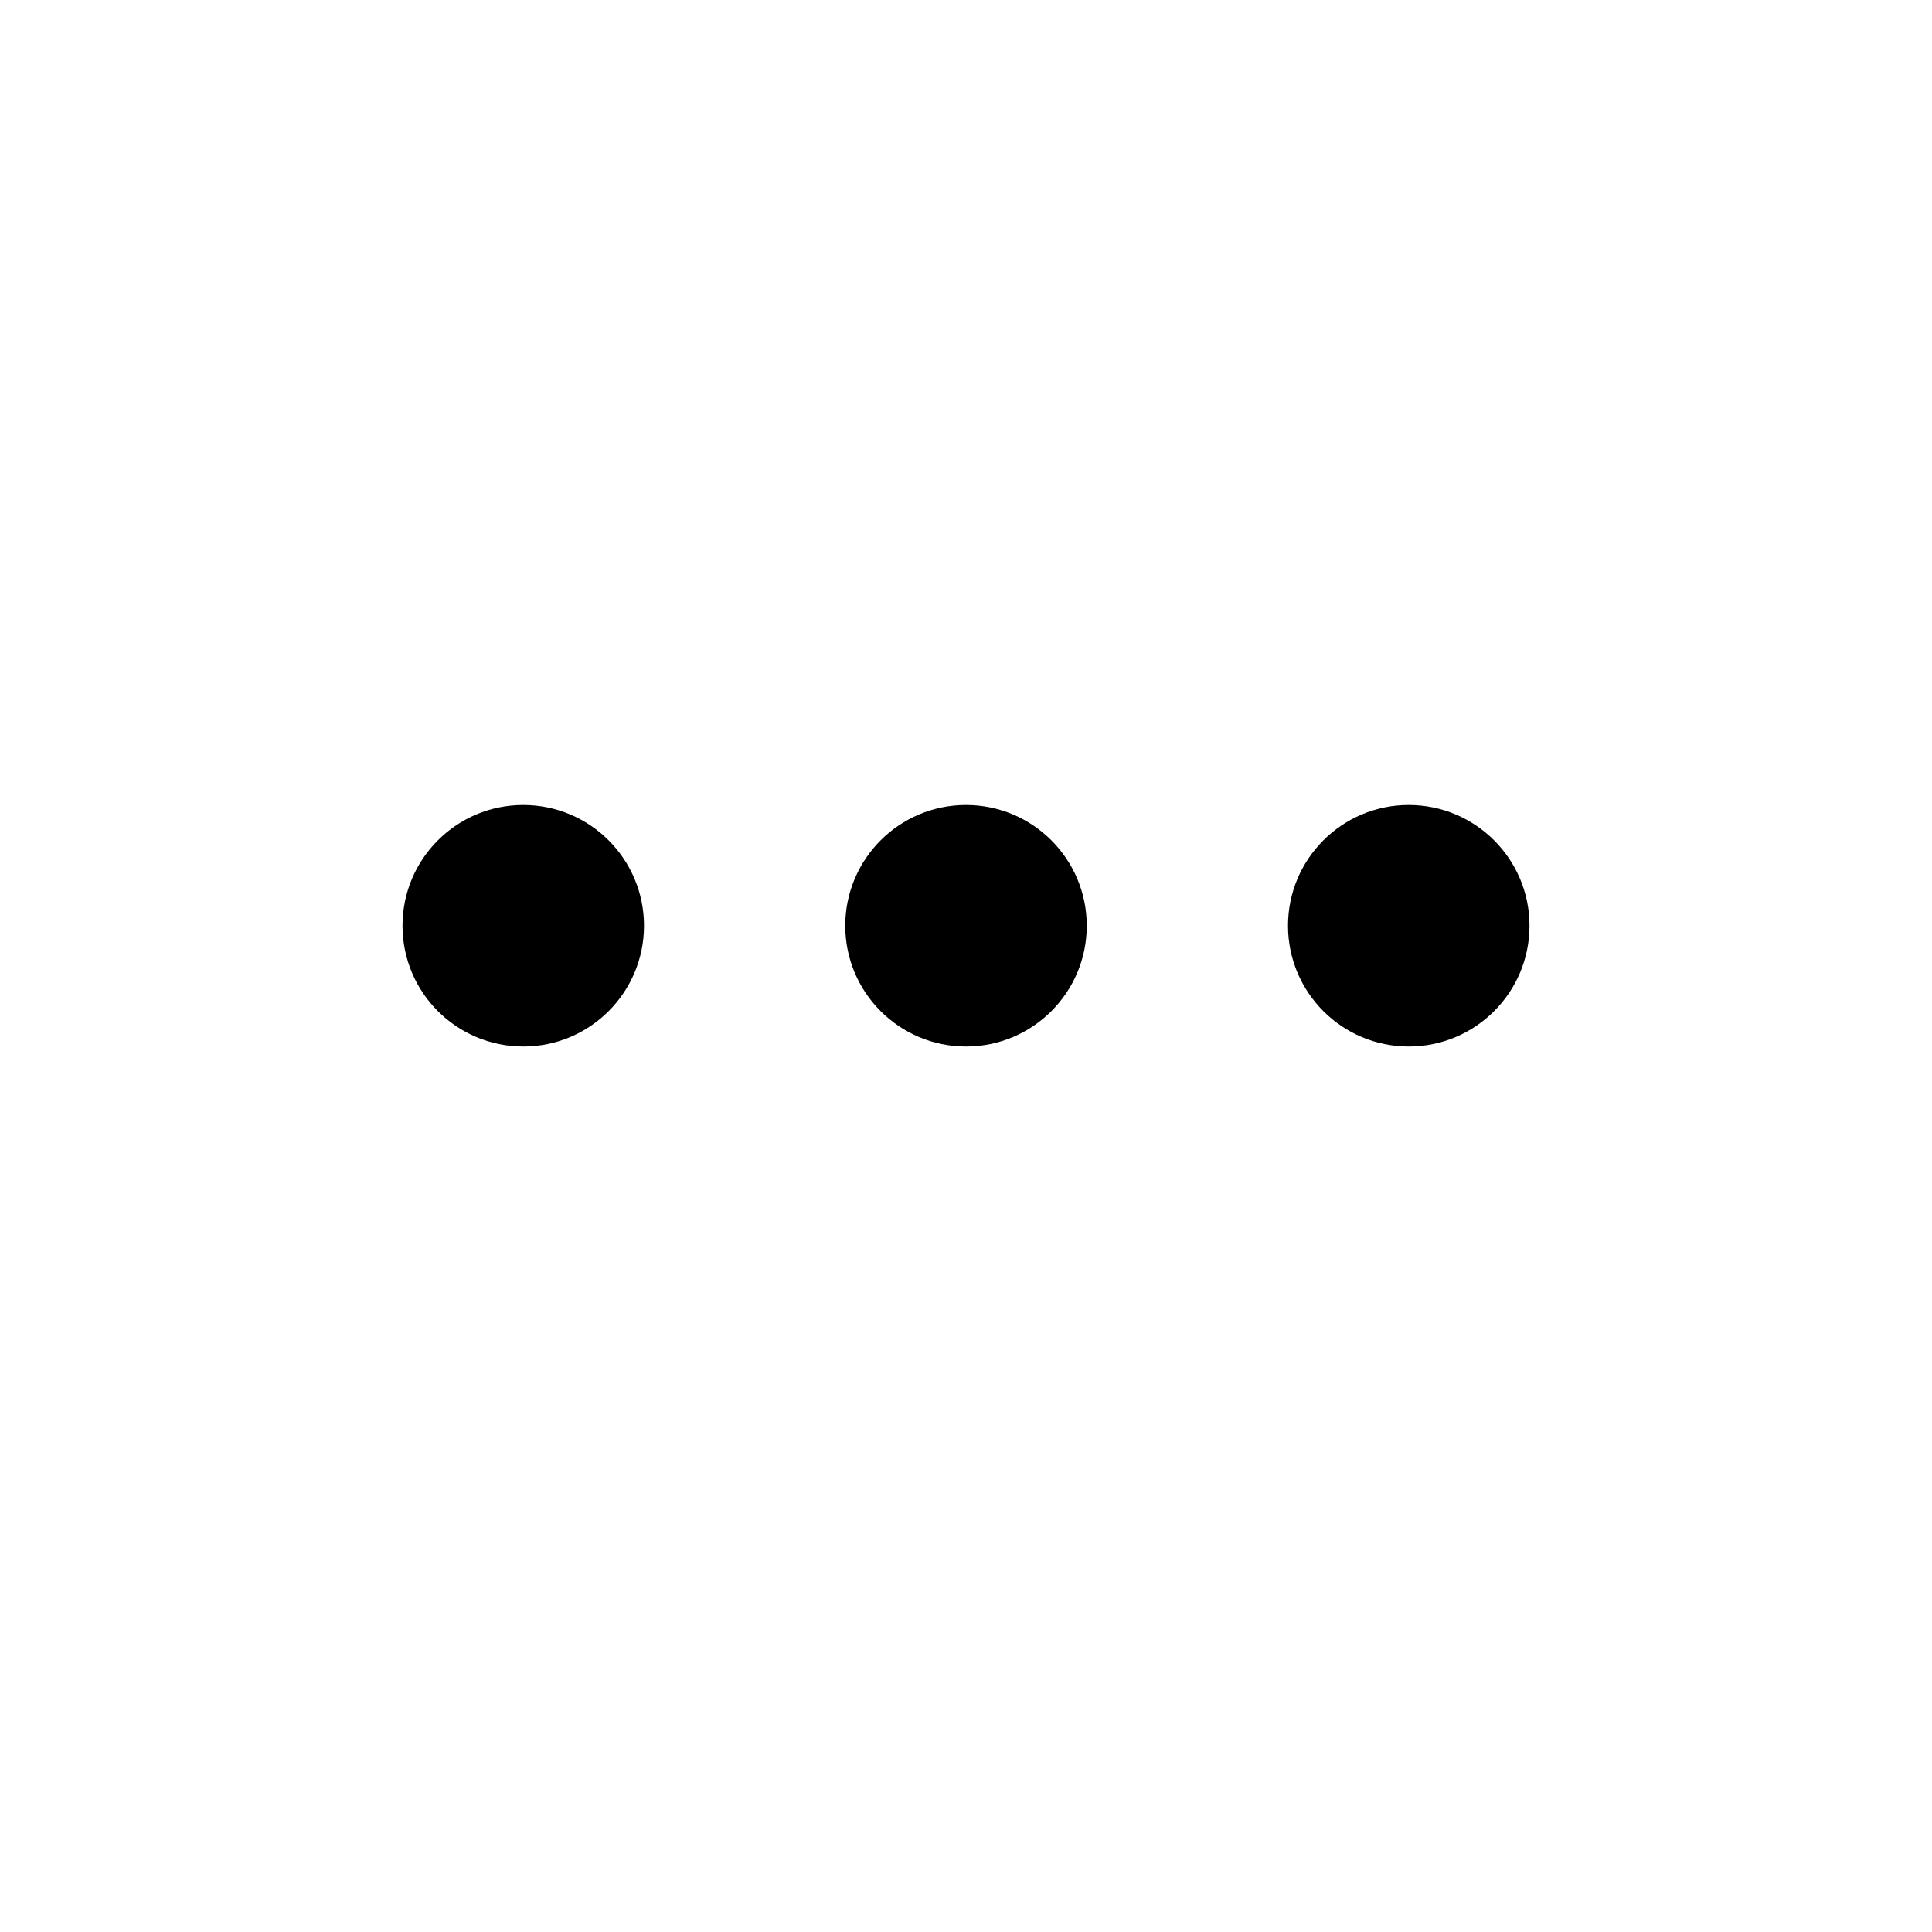
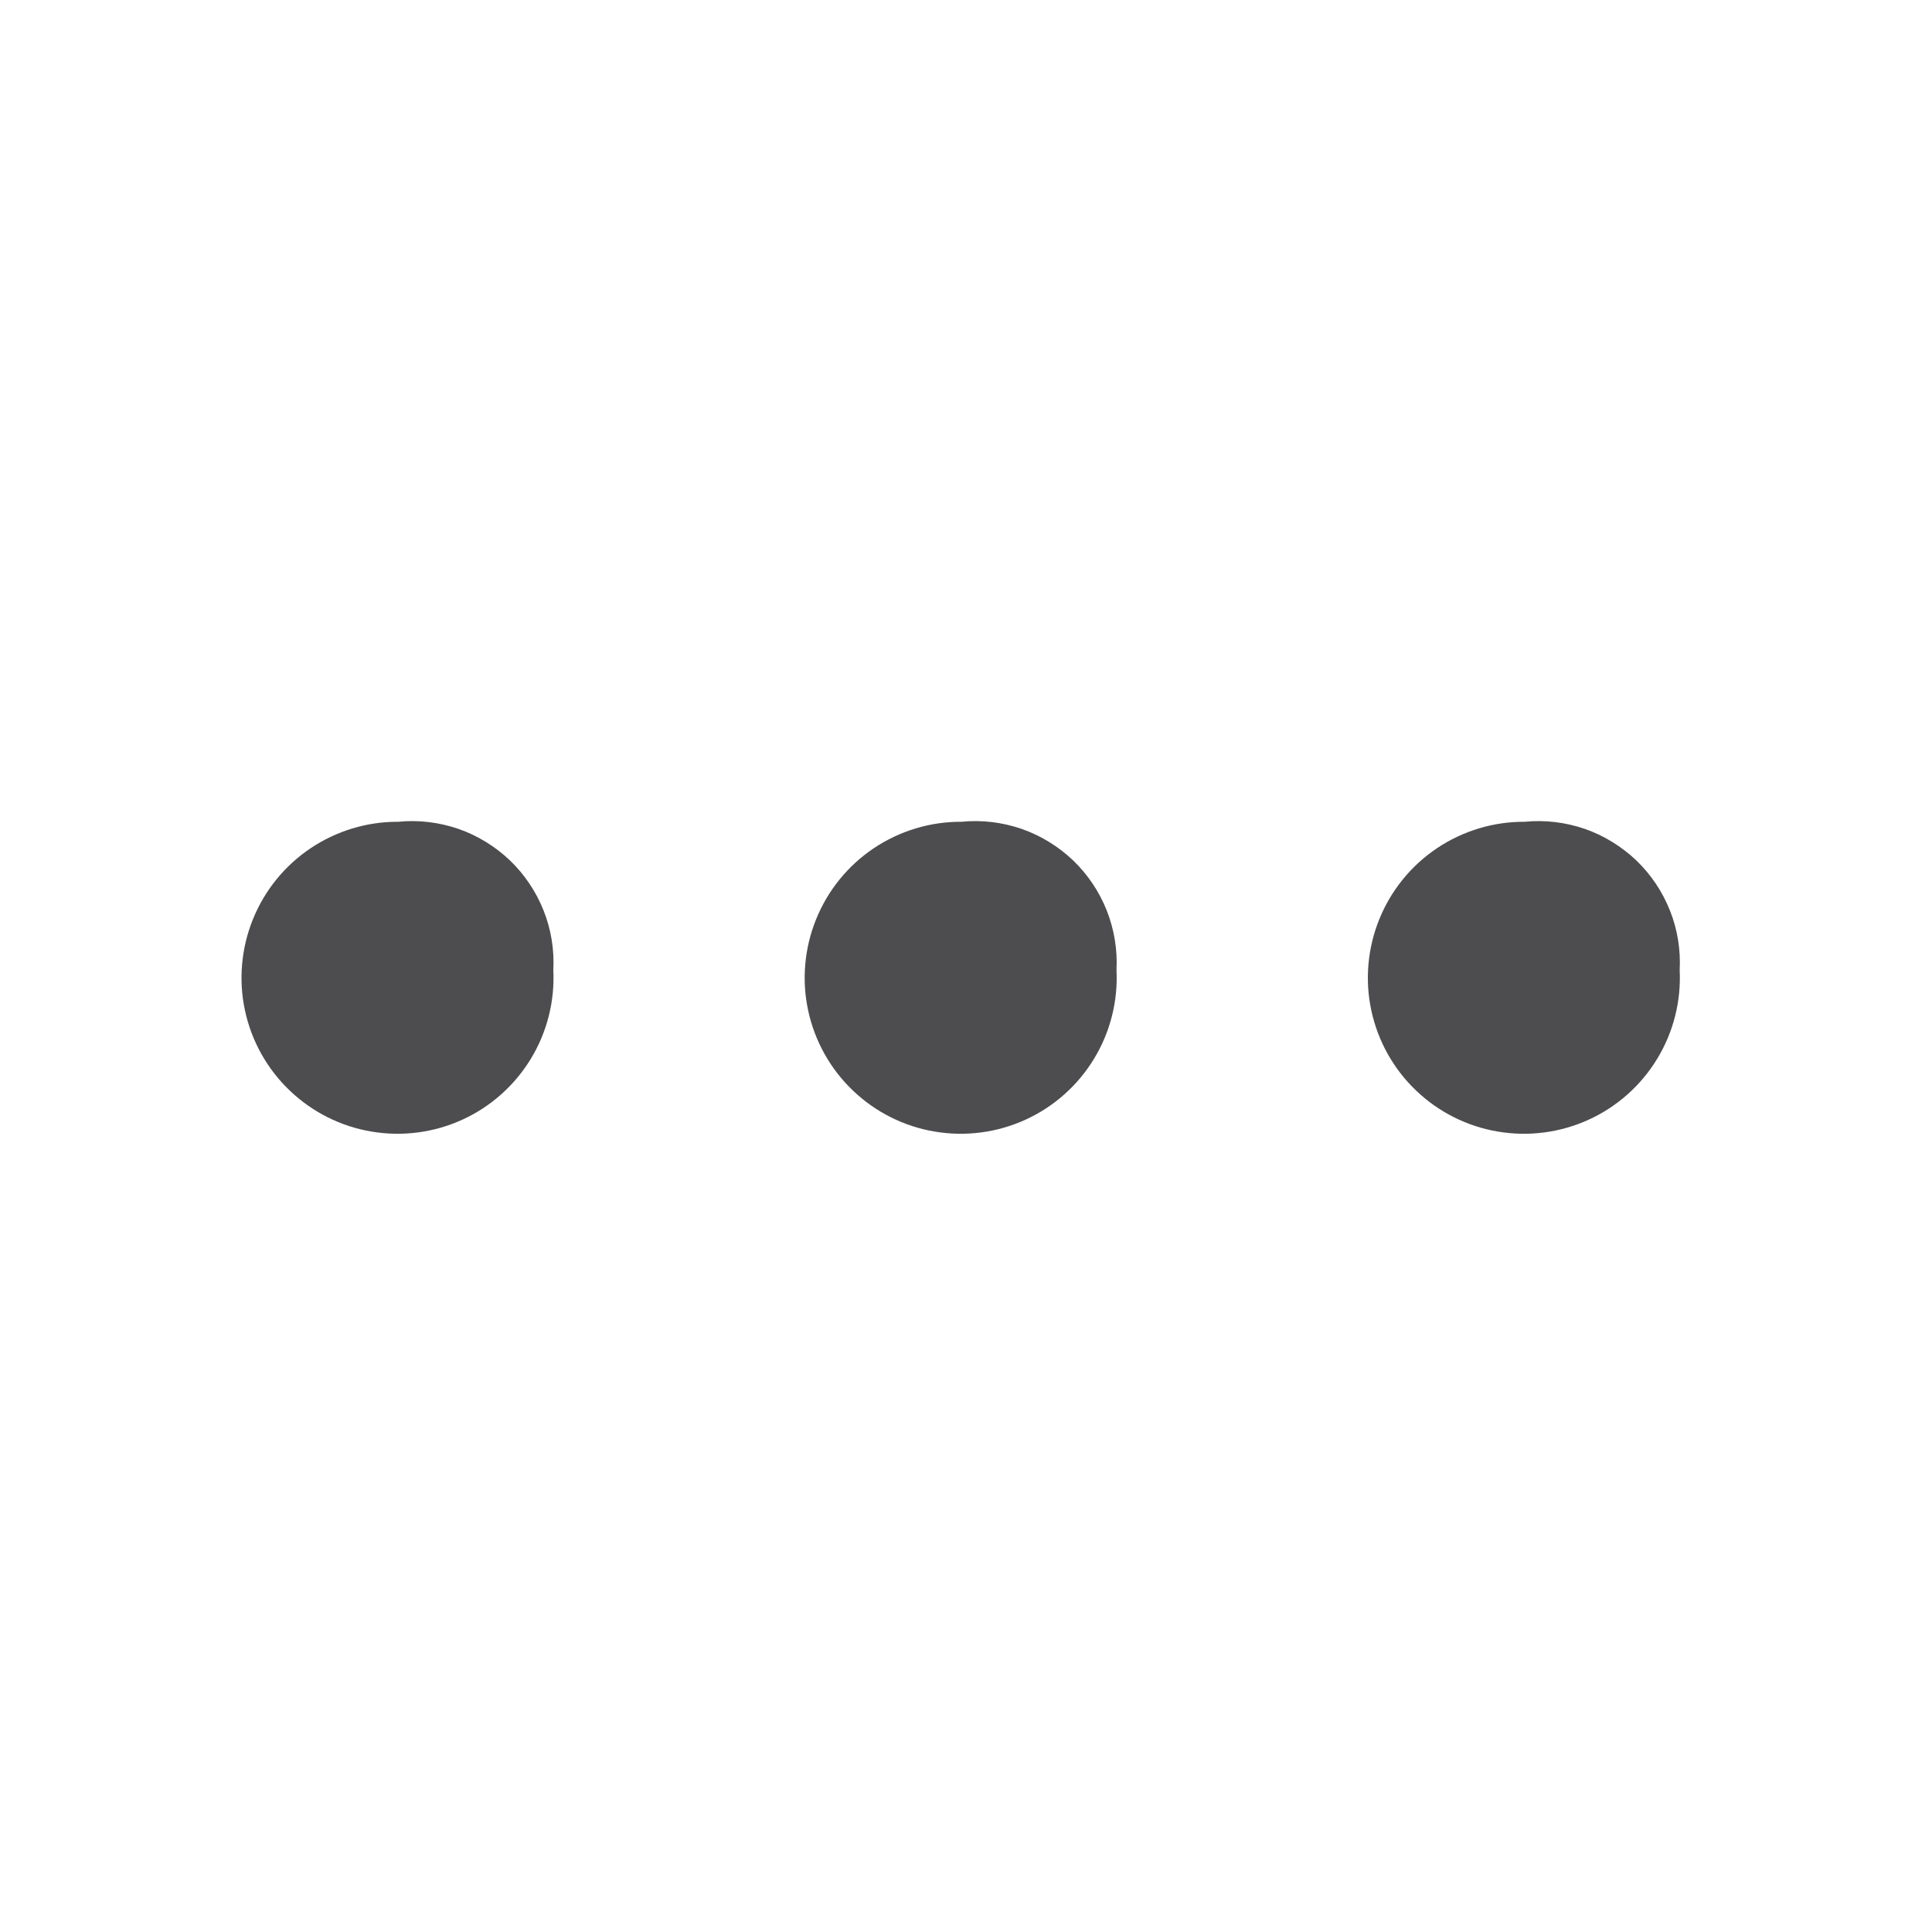
- <svg xmlns="http://www.w3.org/2000/svg" width="24" height="24" viewBox="0 0 24 24" fill="none">
-   <circle cx="6.5" cy="11.5" r="1.5" fill="black" />
-   <circle cx="12" cy="11.5" r="1.5" fill="black" />
-   <circle cx="17.5" cy="11.5" r="1.5" fill="black" />
+ <svg xmlns="http://www.w3.org/2000/svg" width="20" height="20" viewBox="0 0 20 20" fill="none">
+   <path d="M5.728 10.042C5.744 10.365 5.663 10.685 5.495 10.961C5.327 11.237 5.08 11.457 4.786 11.591C4.492 11.725 4.165 11.768 3.846 11.714C3.527 11.661 3.232 11.512 2.999 11.289C2.765 11.066 2.604 10.777 2.536 10.461C2.468 10.146 2.497 9.816 2.618 9.517C2.739 9.217 2.947 8.961 3.215 8.781C3.484 8.601 3.8 8.505 4.123 8.507C4.333 8.486 4.545 8.512 4.744 8.58C4.943 8.649 5.125 8.761 5.278 8.906C5.43 9.052 5.549 9.229 5.627 9.425C5.705 9.621 5.739 9.831 5.728 10.042V10.042Z" fill="#4D4D4F" />
+   <path d="M11.558 10.042C11.574 10.365 11.493 10.685 11.325 10.961C11.157 11.237 10.91 11.457 10.616 11.591C10.322 11.725 9.995 11.768 9.676 11.714C9.357 11.661 9.062 11.512 8.829 11.289C8.595 11.066 8.434 10.777 8.366 10.461C8.298 10.146 8.327 9.816 8.448 9.517C8.569 9.217 8.777 8.961 9.045 8.781C9.314 8.601 9.63 8.505 9.953 8.507C10.163 8.486 10.375 8.512 10.574 8.58C10.773 8.649 10.955 8.761 11.108 8.906C11.26 9.052 11.379 9.229 11.457 9.425C11.534 9.621 11.569 9.831 11.558 10.042V10.042Z" fill="#4D4D4F" />
+   <path d="M17.388 10.042C17.404 10.365 17.323 10.685 17.155 10.961C16.987 11.237 16.74 11.457 16.446 11.591C16.152 11.725 15.825 11.768 15.506 11.714C15.188 11.661 14.892 11.512 14.659 11.289C14.425 11.066 14.264 10.777 14.196 10.461C14.128 10.146 14.157 9.816 14.278 9.517C14.399 9.217 14.607 8.961 14.875 8.781C15.144 8.601 15.46 8.505 15.783 8.507C15.993 8.486 16.205 8.512 16.404 8.58C16.603 8.649 16.785 8.761 16.938 8.906C17.09 9.052 17.209 9.229 17.287 9.425C17.365 9.621 17.399 9.831 17.388 10.042V10.042Z" fill="#4D4D4F" />
</svg>
